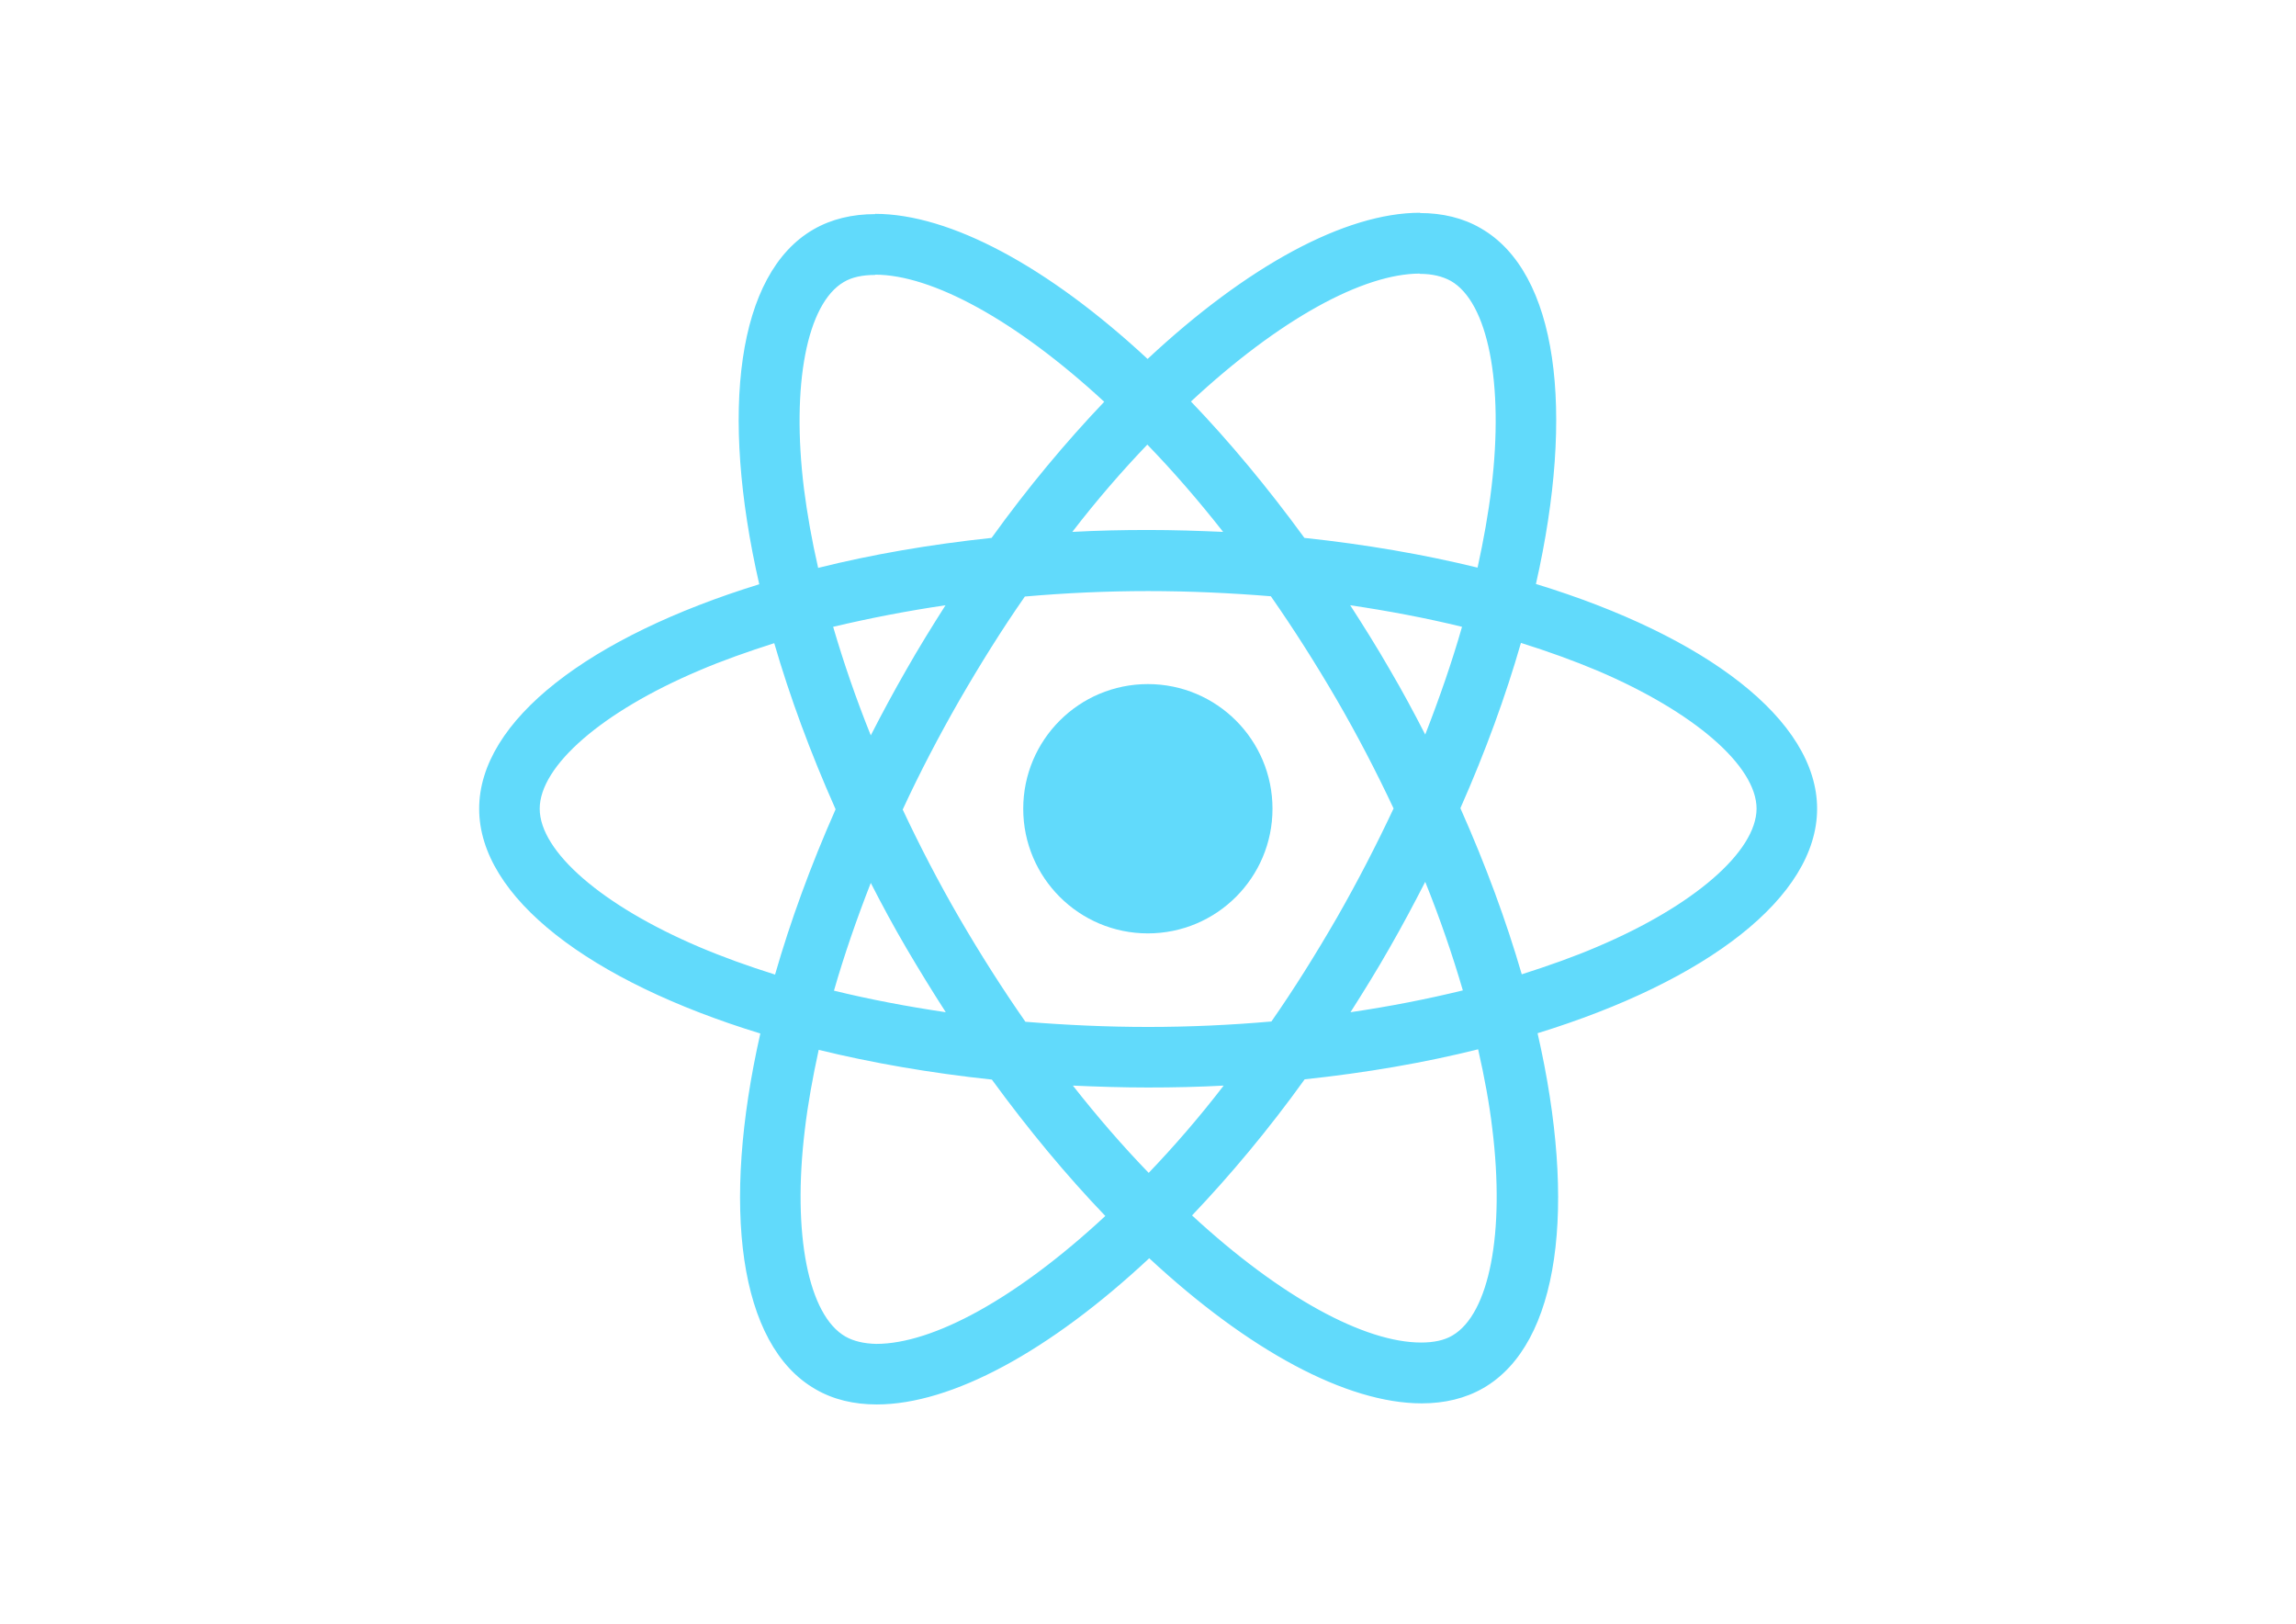
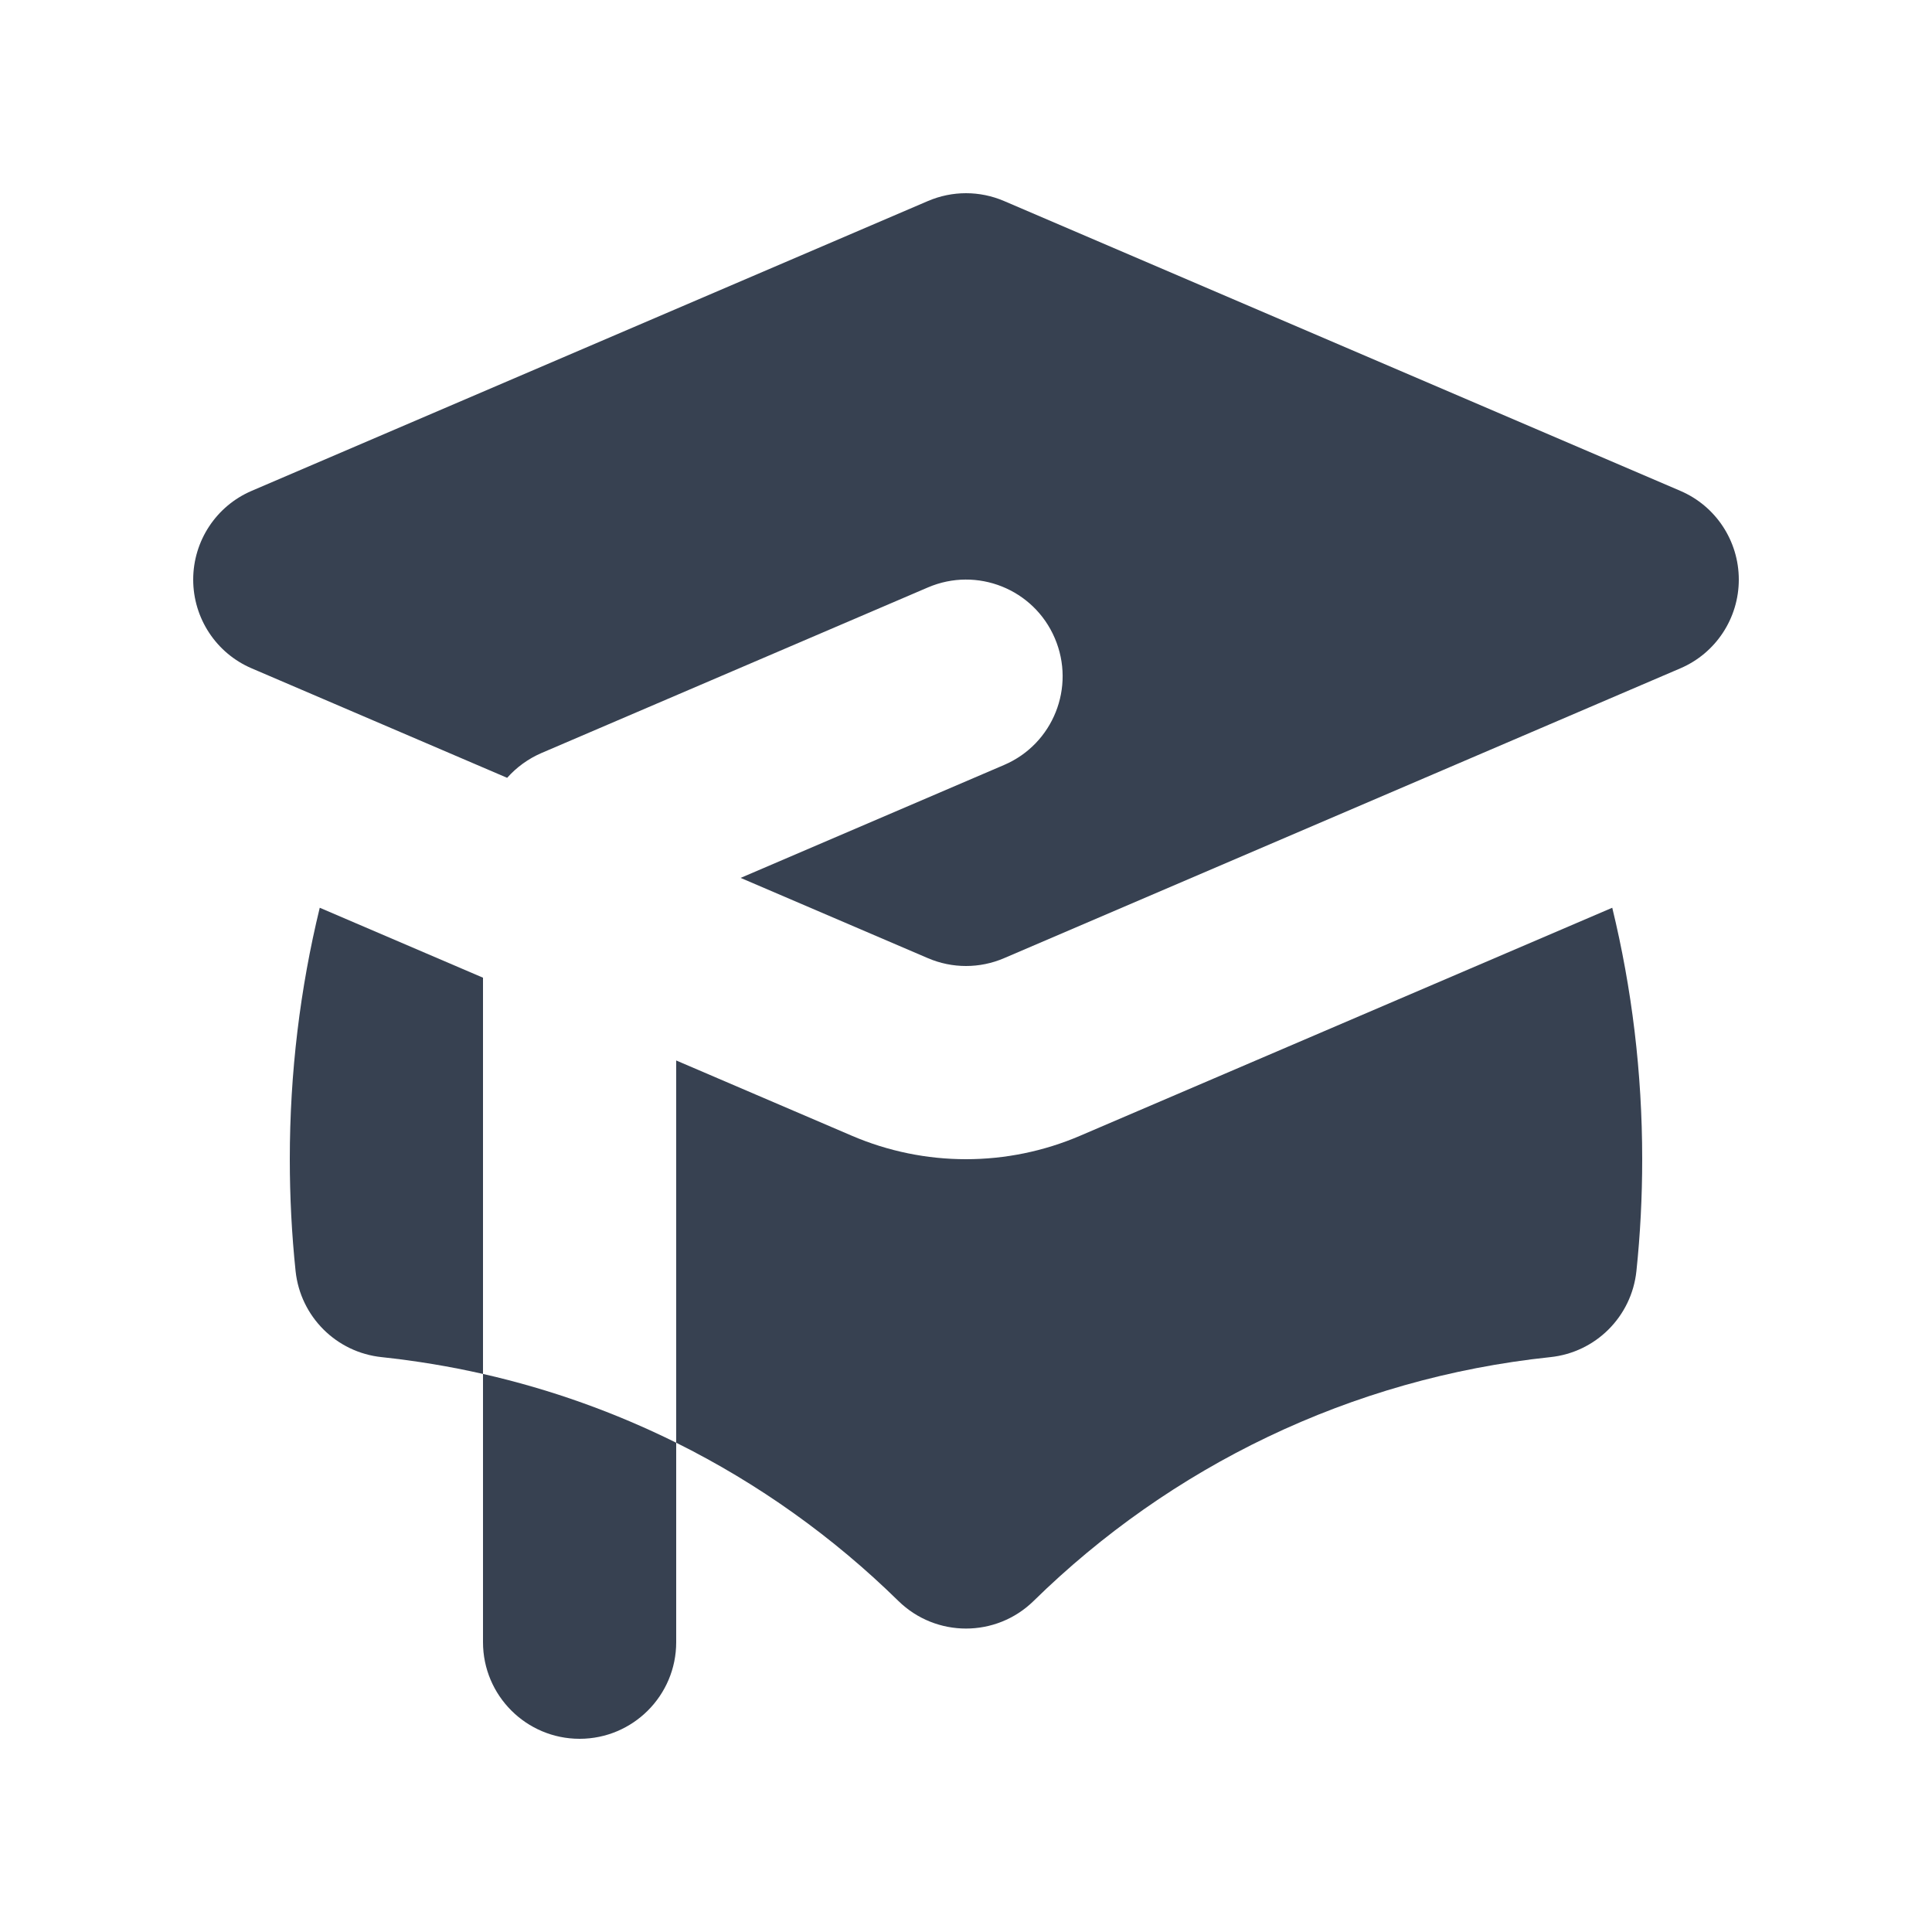
- <svg xmlns="http://www.w3.org/2000/svg" viewBox="0 0 841.9 595.3">
-   <g fill="#61DAFB">
-     <path d="M666.3 296.5c0-32.5-40.7-63.3-103.1-82.4 14.4-63.6 8-114.2-20.2-130.4-6.5-3.8-14.1-5.6-22.4-5.6v22.3c4.6 0 8.3.9 11.4 2.6 13.6 7.8 19.5 37.5 14.9 75.7-1.1 9.4-2.9 19.3-5.1 29.4-19.6-4.8-41-8.5-63.5-10.9-13.5-18.5-27.5-35.3-41.6-50 32.6-30.3 63.2-46.9 84-46.9V78c-27.5 0-63.5 19.6-99.9 53.6-36.4-33.8-72.4-53.2-99.9-53.2v22.3c20.7 0 51.4 16.5 84 46.6-14 14.7-28 31.4-41.3 49.9-22.6 2.4-44 6.1-63.6 11-2.3-10-4-19.7-5.2-29-4.7-38.2 1.1-67.9 14.6-75.8 3-1.8 6.9-2.6 11.5-2.6V78.5c-8.4 0-16 1.8-22.6 5.6-28.1 16.2-34.4 66.7-19.9 130.1-62.2 19.2-102.7 49.9-102.7 82.3 0 32.5 40.7 63.3 103.1 82.4-14.4 63.6-8 114.2 20.2 130.4 6.5 3.8 14.1 5.6 22.5 5.6 27.5 0 63.5-19.6 99.9-53.6 36.4 33.8 72.4 53.2 99.9 53.2 8.4 0 16-1.8 22.6-5.6 28.1-16.2 34.4-66.7 19.9-130.1 62-19.1 102.5-49.9 102.5-82.3zm-130.2-66.7c-3.7 12.9-8.3 26.2-13.5 39.5-4.1-8-8.4-16-13.1-24-4.6-8-9.5-15.8-14.4-23.4 14.2 2.1 27.9 4.7 41 7.9zm-45.8 106.5c-7.8 13.5-15.8 26.3-24.1 38.2-14.9 1.3-30 2-45.2 2-15.1 0-30.2-.7-45-1.9-8.3-11.9-16.4-24.6-24.2-38-7.6-13.1-14.5-26.4-20.8-39.8 6.2-13.4 13.2-26.8 20.7-39.9 7.8-13.5 15.8-26.3 24.1-38.2 14.9-1.3 30-2 45.2-2 15.1 0 30.2.7 45 1.9 8.3 11.9 16.4 24.6 24.2 38 7.6 13.1 14.5 26.4 20.8 39.8-6.3 13.4-13.2 26.8-20.7 39.9zm32.3-13c5.4 13.4 10 26.8 13.8 39.8-13.1 3.2-26.9 5.9-41.2 8 4.9-7.7 9.8-15.6 14.4-23.7 4.6-8 8.9-16.1 13-24.1zM421.2 430c-9.3-9.6-18.6-20.3-27.8-32 9 .4 18.2.7 27.5.7 9.4 0 18.7-.2 27.8-.7-9 11.7-18.3 22.4-27.5 32zm-74.4-58.9c-14.2-2.1-27.9-4.7-41-7.9 3.7-12.9 8.3-26.2 13.5-39.5 4.1 8 8.4 16 13.1 24 4.7 8 9.5 15.8 14.4 23.4zM420.7 163c9.3 9.6 18.6 20.3 27.8 32-9-.4-18.2-.7-27.5-.7-9.4 0-18.7.2-27.8.7 9-11.7 18.3-22.4 27.5-32zm-74 58.9c-4.9 7.7-9.8 15.6-14.4 23.7-4.6 8-8.9 16-13 24-5.4-13.4-10-26.8-13.8-39.8 13.1-3.1 26.9-5.8 41.2-7.9zm-90.5 125.2c-35.4-15.1-58.3-34.9-58.3-50.6 0-15.7 22.9-35.6 58.3-50.6 8.6-3.7 18-7 27.7-10.1 5.7 19.6 13.2 40 22.5 60.9-9.2 20.8-16.6 41.1-22.2 60.6-9.9-3.1-19.3-6.5-28-10.2zM310 490c-13.6-7.8-19.5-37.5-14.9-75.7 1.1-9.4 2.9-19.3 5.1-29.4 19.6 4.8 41 8.5 63.5 10.9 13.5 18.5 27.5 35.3 41.6 50-32.6 30.3-63.2 46.9-84 46.9-4.5-.1-8.3-1-11.3-2.7zm237.2-76.2c4.7 38.2-1.1 67.9-14.6 75.8-3 1.8-6.9 2.6-11.5 2.6-20.7 0-51.4-16.5-84-46.6 14-14.7 28-31.4 41.3-49.9 22.6-2.4 44-6.1 63.6-11 2.3 10.1 4.1 19.8 5.2 29.1zm38.5-66.7c-8.6 3.7-18 7-27.7 10.1-5.7-19.6-13.2-40-22.5-60.9 9.2-20.8 16.6-41.1 22.2-60.6 9.9 3.1 19.3 6.5 28.1 10.2 35.4 15.1 58.3 34.9 58.3 50.6-.1 15.7-23 35.6-58.4 50.6zM320.8 78.4z" />
-     <circle cx="420.9" cy="296.5" r="45.7" />
-     <path d="M520.5 78.1z" />
-   </g>
+ <svg xmlns="http://www.w3.org/2000/svg" width="20" height="20" viewBox="0 0 20 20" fill="none">
+   <path d="M10.394 2.081C10.142 1.973 9.858 1.973 9.606 2.081L2.606 5.081C2.238 5.238 2 5.6 2 6C2 6.4 2.238 6.762 2.606 6.919L5.25 8.052C5.347 7.943 5.467 7.855 5.606 7.795L9.606 6.081C10.114 5.863 10.702 6.098 10.919 6.606C11.137 7.114 10.902 7.702 10.394 7.919L7.667 9.088L9.606 9.919C9.858 10.027 10.142 10.027 10.394 9.919L17.394 6.919C17.762 6.762 18 6.4 18 6C18 5.6 17.762 5.238 17.394 5.081L10.394 2.081Z" fill="#374151" />
+   <path d="M3.31 9.397L5 10.121V14.223C4.657 14.145 4.307 14.087 3.951 14.049C3.481 14 3.11 13.629 3.06 13.159C3.02 12.778 3 12.391 3 12C3 11.103 3.107 10.232 3.31 9.397Z" fill="#374151" />
+   <path d="M9.3 16.573C8.627 15.913 7.852 15.358 7 14.935V10.978L8.818 11.757C9.573 12.081 10.427 12.081 11.182 11.757L16.69 9.397C16.893 10.232 17 11.103 17 12C17 12.391 16.98 12.778 16.94 13.159C16.89 13.629 16.519 14 16.049 14.049C13.976 14.267 12.112 15.188 10.7 16.573C10.311 16.954 9.689 16.954 9.3 16.573Z" fill="#374151" />
+   <path d="M6 18C6.552 18 7 17.552 7 17V14.935C6.371 14.623 5.701 14.382 5 14.223V17C5 17.552 5.448 18 6 18Z" fill="#374151" />
</svg>
